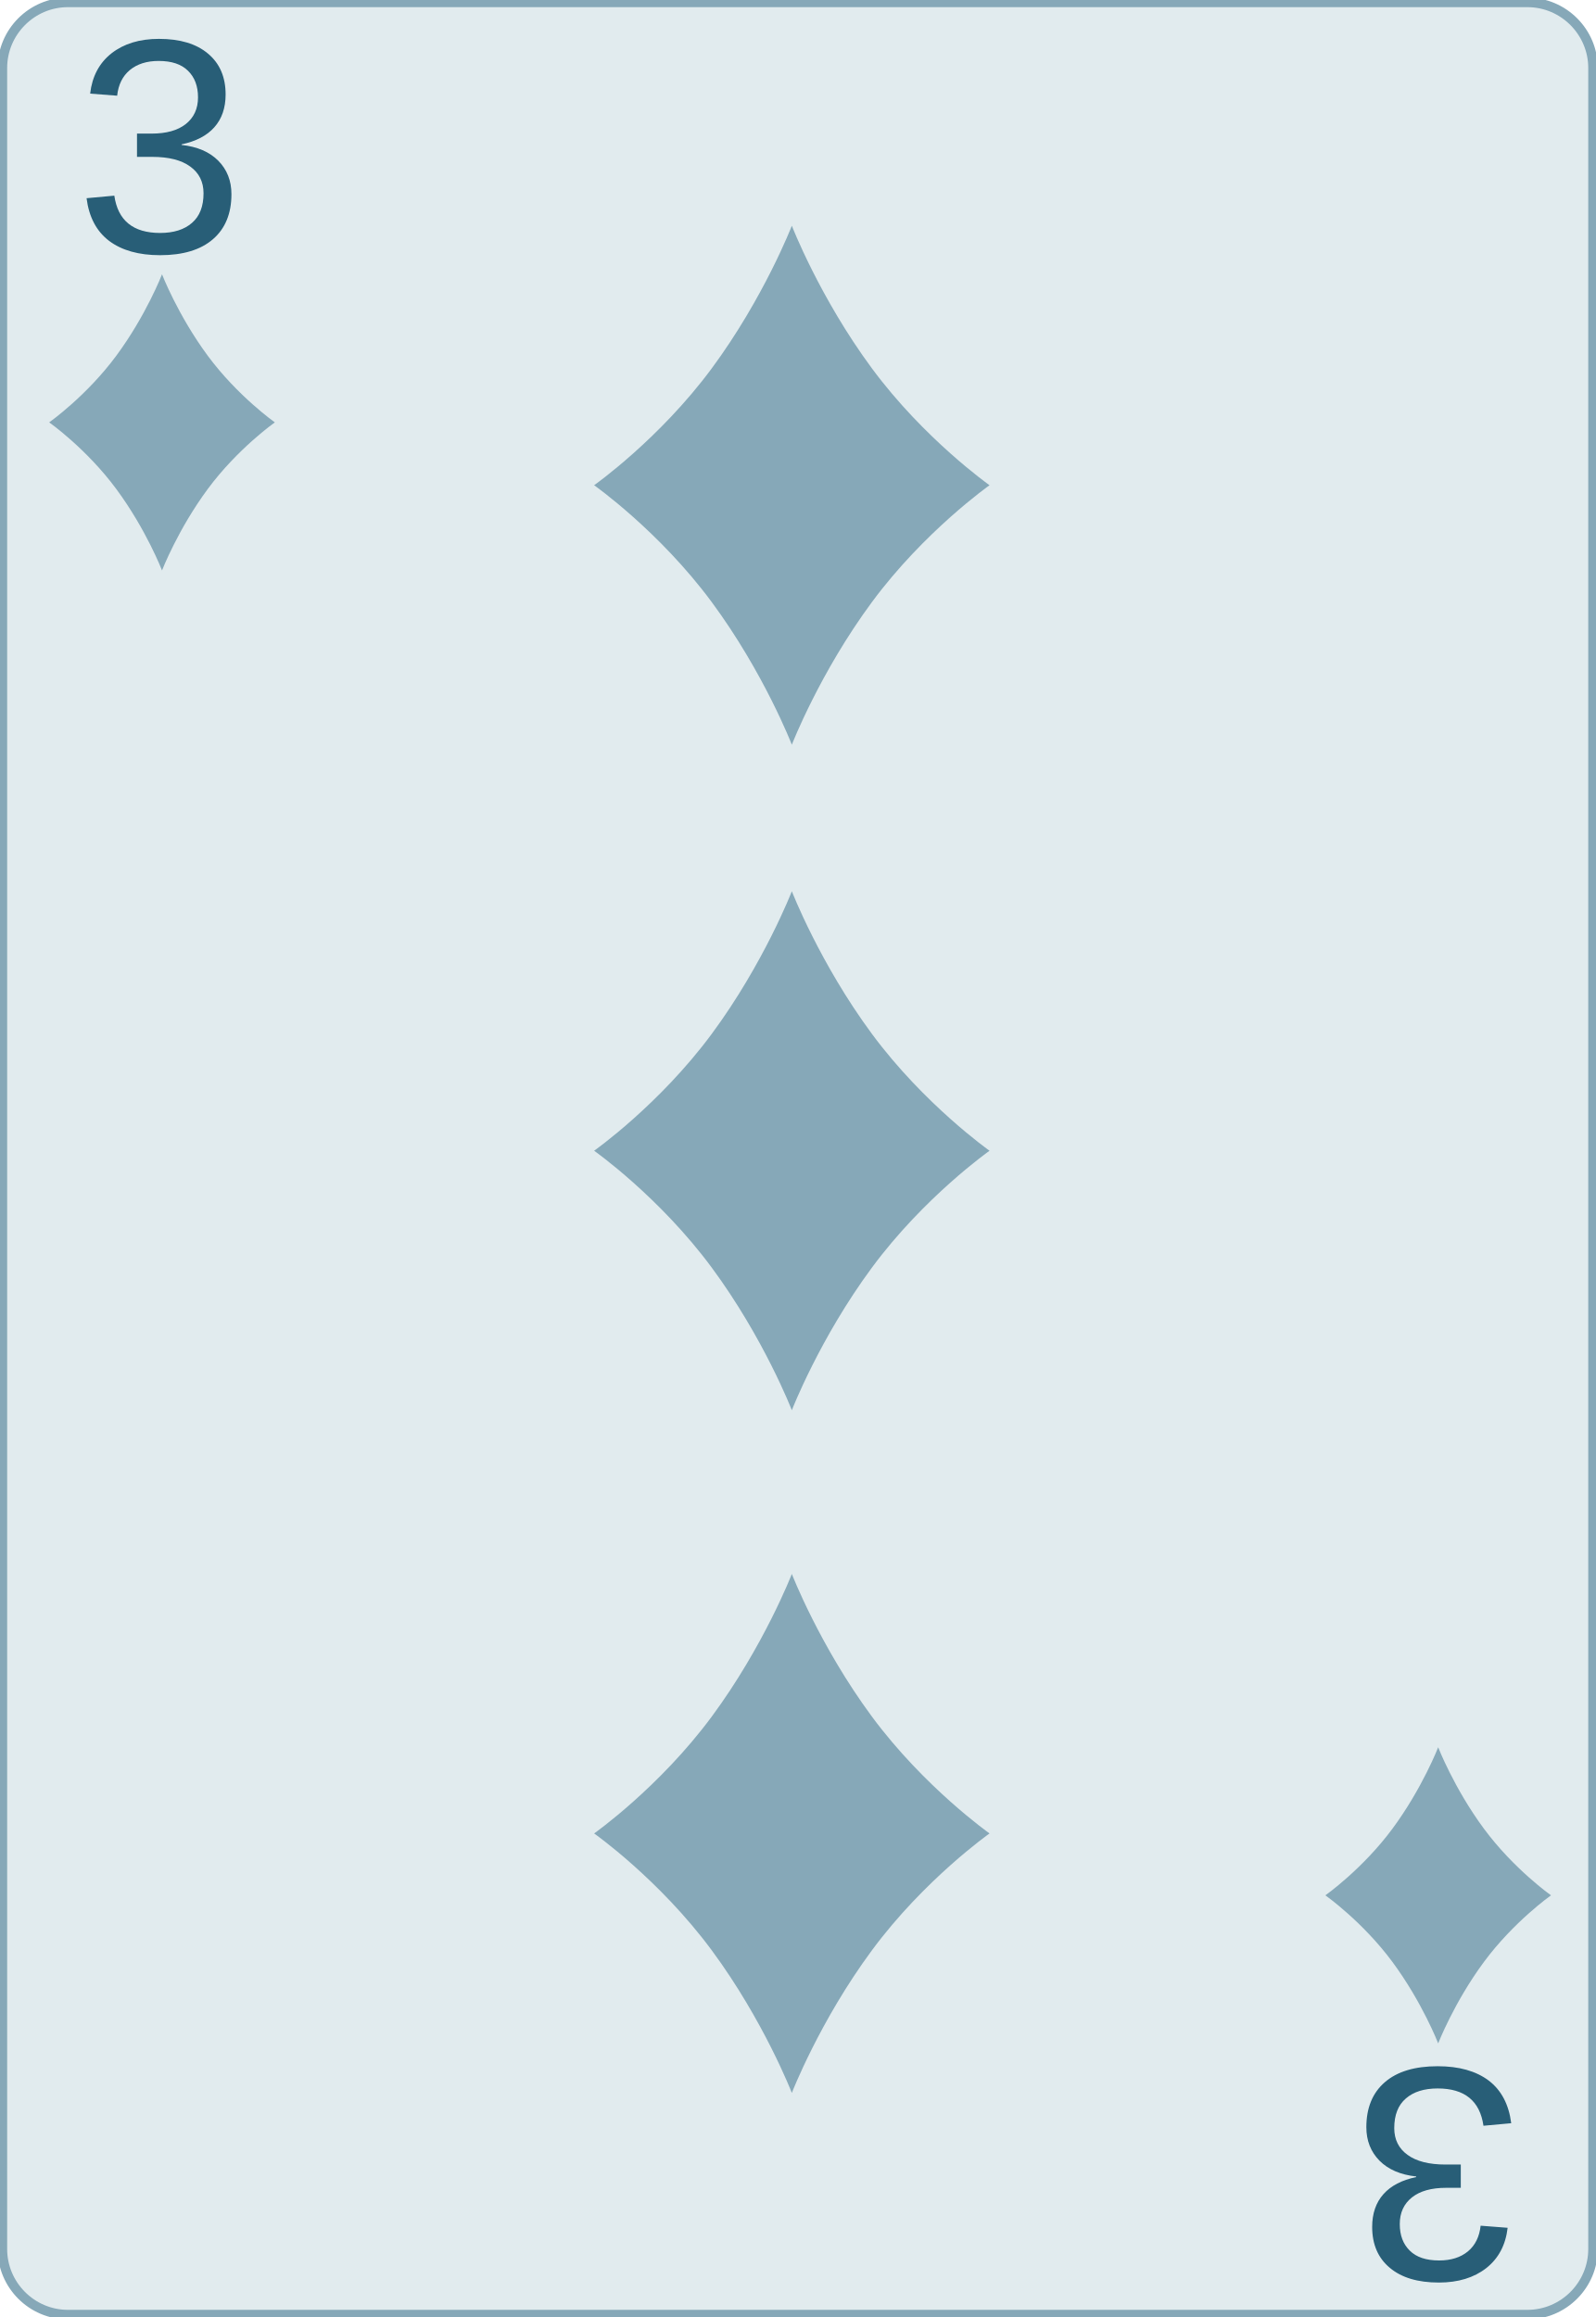
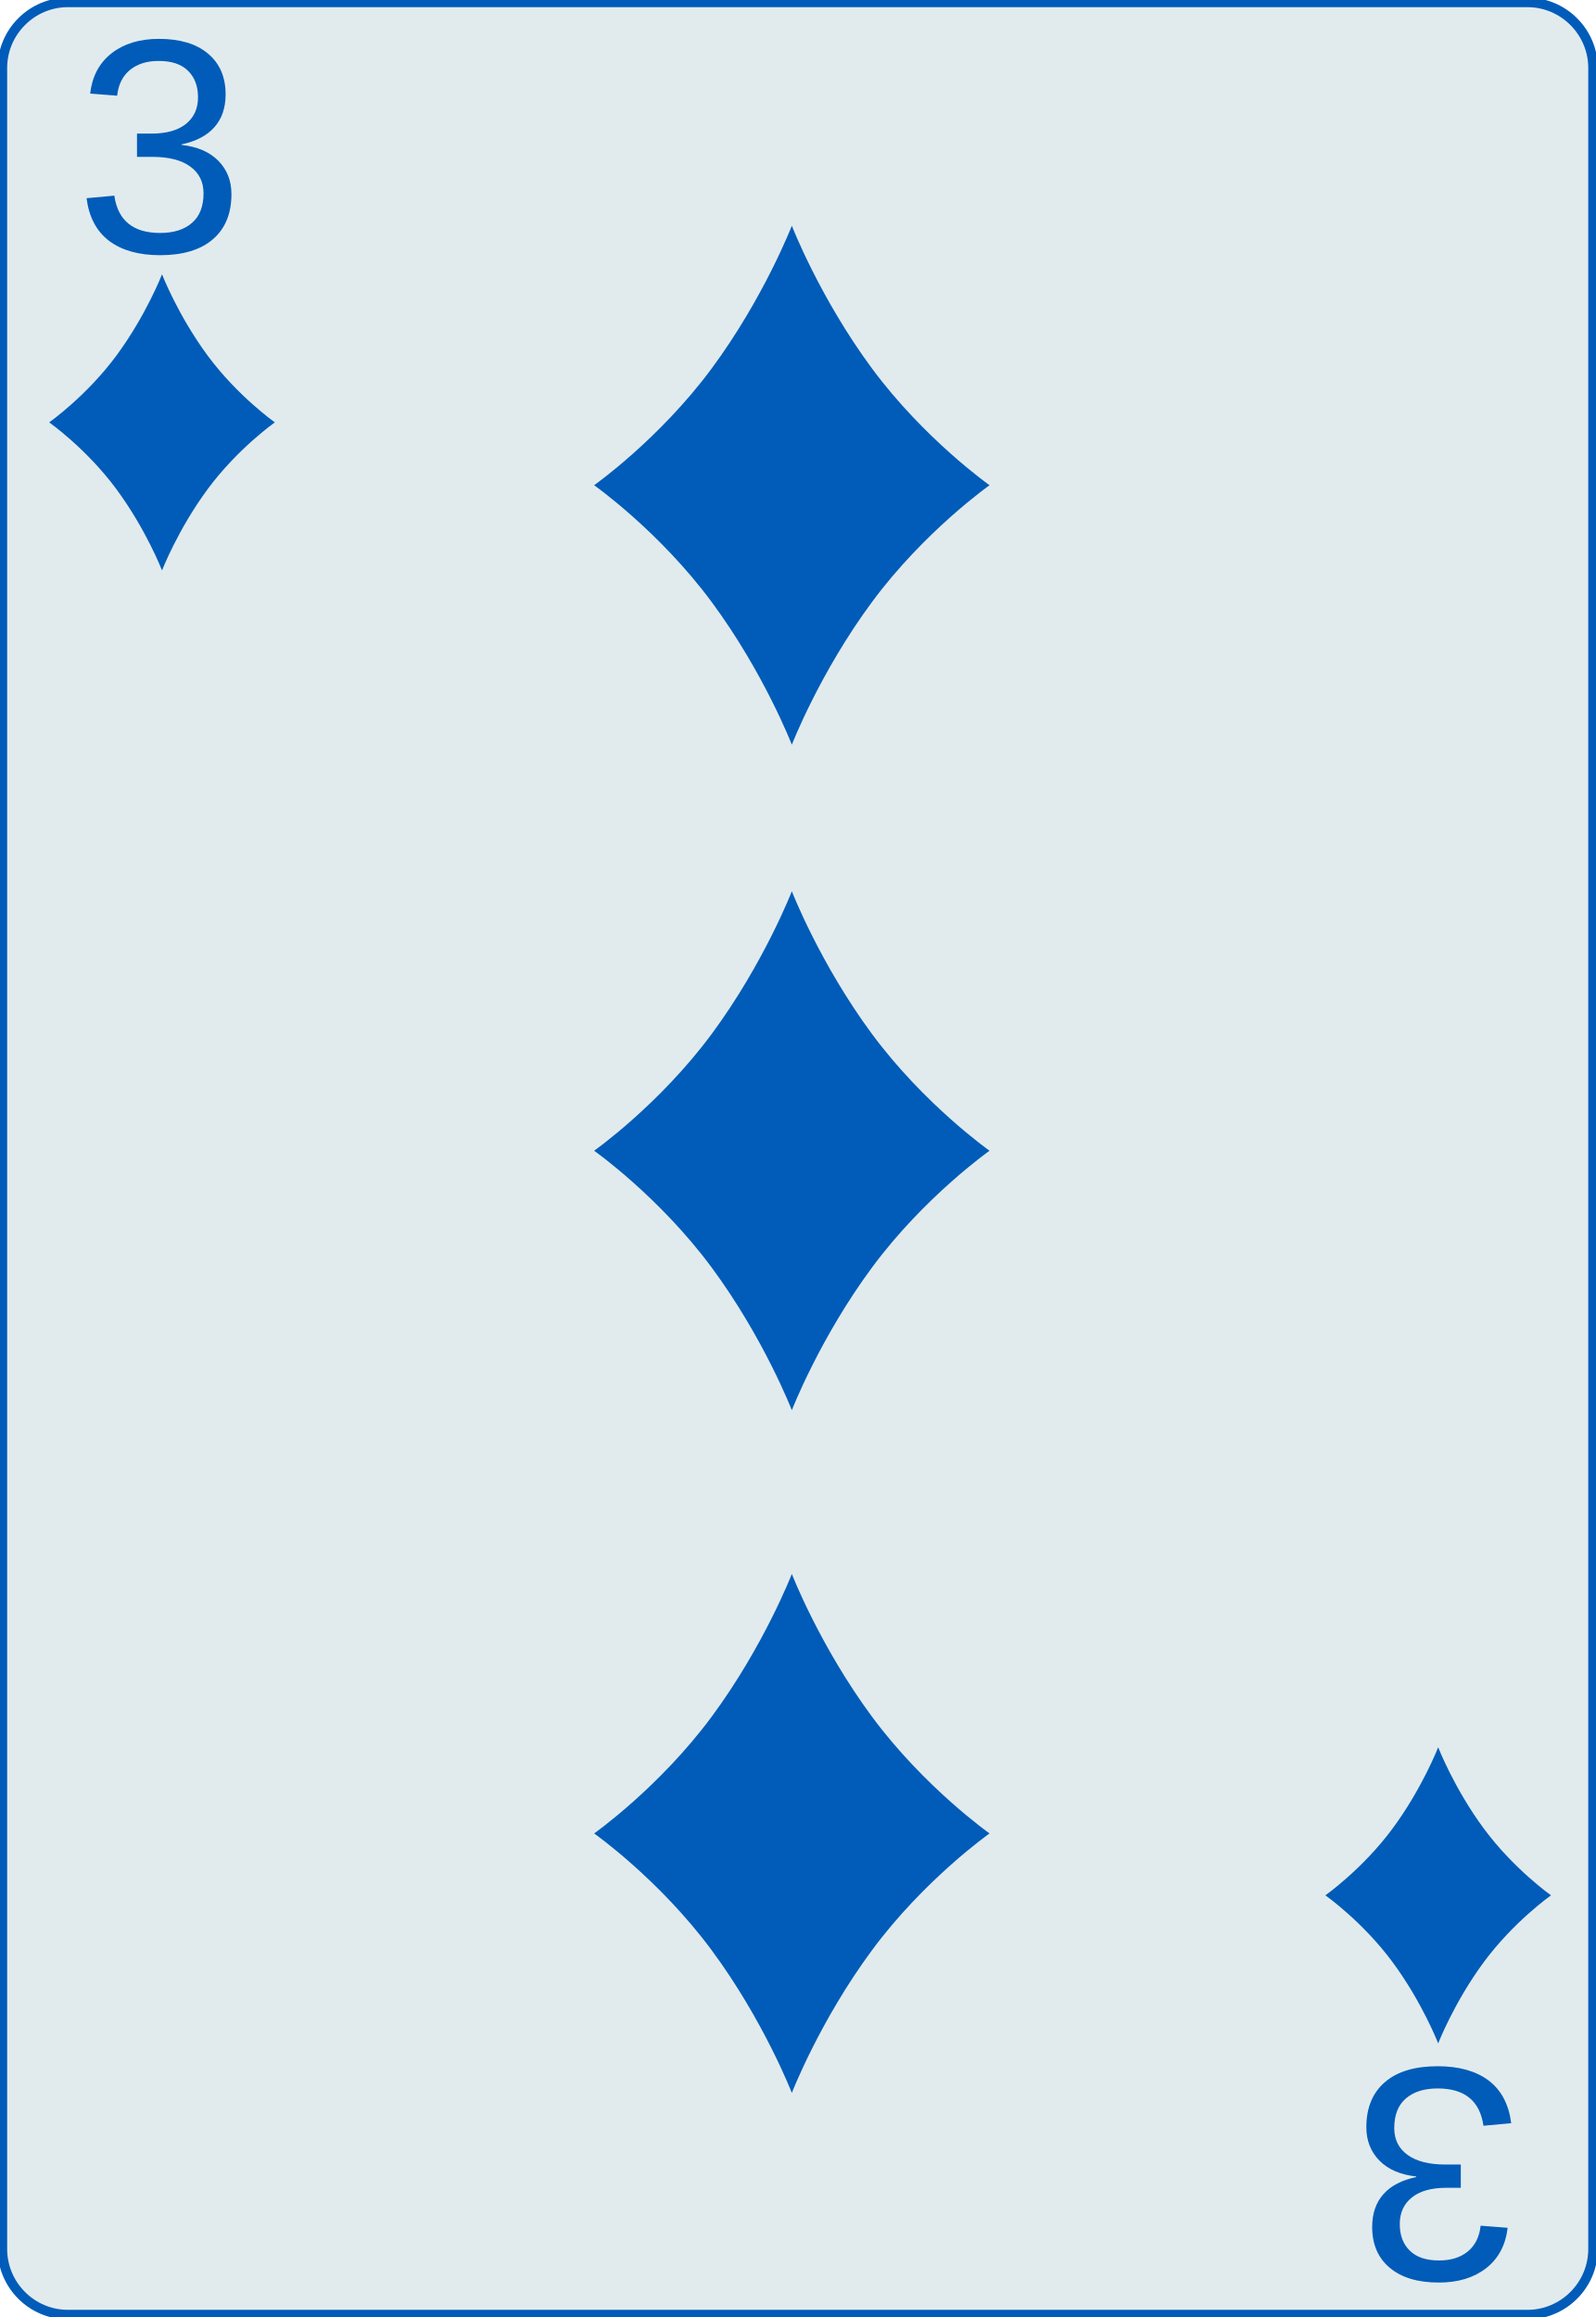
- <svg xmlns="http://www.w3.org/2000/svg" xmlns:xlink="http://www.w3.org/1999/xlink" width="167.087pt" height="242.667pt" viewBox="0 0 167.087 242.667" id="svg2" version="1.1" fill="#86a8b8">
+ <svg xmlns="http://www.w3.org/2000/svg" xmlns:xlink="http://www.w3.org/1999/xlink" width="167.087pt" height="242.667pt" viewBox="0 0 167.087 242.667" id="svg2" version="1.1" fill="#005cb8">
  <defs id="defs41">
    <radialGradient xlink:href="#linearGradient3773" id="radialGradient3781" cx="-0.158" cy="-8.835" fx="-0.158" fy="-8.835" r="8" gradientTransform="matrix(-1.584269,-0.02349808,0.03071979,-2.477574,-0.2485638,-26.71351)" gradientUnits="userSpaceOnUse" />
    <linearGradient id="linearGradient3773">
-       <stop style="stop-color:#86a8b8;stop-opacity:1;" offset="0" id="stop3775" />
-       <stop style="stop-color:#86a8b8;stop-opacity:0.649;" offset="1" id="stop3777" />
+       <stop style="stop-color:#005cb8;stop-opacity:1;" offset="0" id="stop3775" />
+       <stop style="stop-color:#005cb8;stop-opacity:0.649;" offset="1" id="stop3777" />
    </linearGradient>
    <radialGradient xlink:href="#linearGradient3773" id="radialGradient3957" cx="-0.158" cy="-8.835" fx="-0.158" fy="-8.835" r="8" gradientTransform="matrix(-1.584269,-0.02349808,0.03071979,-2.477574,-0.2485638,-26.71351)" gradientUnits="userSpaceOnUse" />
    <linearGradient id="linearGradient3959">
-       <stop style="stop-color:#86a8b8;stop-opacity:1;" offset="0" id="stop3961" />
-       <stop style="stop-color:#86a8b8;stop-opacity:0.649;" offset="1" id="stop3963" />
+       <stop style="stop-color:#005cb8;stop-opacity:1;" offset="0" id="stop3961" />
+       <stop style="stop-color:#005cb8;stop-opacity:0.649;" offset="1" id="stop3963" />
    </linearGradient>
    <radialGradient r="81.903" fy="509.476" fx="168.025" cy="509.476" cx="168.025" gradientTransform="matrix(1.25656,-0.7774064,0.3366382,0.5361257,-221.2021,359.2426)" gradientUnits="userSpaceOnUse" id="radialGradient3975" xlink:href="#linearGradient3784-4" />
    <linearGradient id="linearGradient3784-4">
      <stop style="stop-color:#e1ebee;stop-opacity:0.435;" offset="0" id="stop3786-8" />
-       <stop style="stop-color:#86a8b8;stop-opacity:0;" offset="1" id="stop3788-6" />
+       <stop style="stop-color:#005cb8;stop-opacity:0;" offset="1" id="stop3788-6" />
    </linearGradient>
    <radialGradient xlink:href="#linearGradient3784-4-5" id="radialGradient3929" gradientUnits="userSpaceOnUse" gradientTransform="matrix(1.25656,-0.7774064,0.3366382,0.5361257,-221.2021,359.2426)" cx="168.025" cy="509.476" fx="168.025" fy="509.476" r="81.903" />
    <linearGradient id="linearGradient3784-4-5">
      <stop style="stop-color:#e1ebee;stop-opacity:0.489;" offset="0" id="stop3786-8-0" />
-       <stop style="stop-color:#86a8b8;stop-opacity:0;" offset="1" id="stop3788-6-3" />
+       <stop style="stop-color:#005cb8;stop-opacity:0;" offset="1" id="stop3788-6-3" />
    </linearGradient>
    <radialGradient xlink:href="#linearGradient3784-4-1" id="radialGradient3927" gradientUnits="userSpaceOnUse" gradientTransform="matrix(1.25656,-0.7774064,0.3366382,0.5361257,-221.2021,359.2426)" cx="168.025" cy="509.476" fx="168.025" fy="509.476" r="81.903" />
    <linearGradient id="linearGradient3784-4-1">
      <stop style="stop-color:#e1ebee;stop-opacity:0.237;" offset="0" id="stop3786-8-03" />
-       <stop style="stop-color:#86a8b8;stop-opacity:0;" offset="1" id="stop3788-6-6" />
+       <stop style="stop-color:#005cb8;stop-opacity:0;" offset="1" id="stop3788-6-6" />
    </linearGradient>
    <linearGradient id="linearGradient3768">
-       <stop style="stop-color:#86a8b8;stop-opacity:1;" offset="0" id="stop3770" />
-       <stop style="stop-color:#86a8b8;stop-opacity:0.672;" offset="1" id="stop3772" />
+       <stop style="stop-color:#005cb8;stop-opacity:1;" offset="0" id="stop3770" />
+       <stop style="stop-color:#005cb8;stop-opacity:0.672;" offset="1" id="stop3772" />
    </linearGradient>
    <linearGradient id="linearGradient3784-4-6">
      <stop style="stop-color:#e1ebee;stop-opacity:0.313;" offset="0" id="stop3786-8-8" />
-       <stop style="stop-color:#86a8b8;stop-opacity:0;" offset="1" id="stop3788-6-8" />
+       <stop style="stop-color:#005cb8;stop-opacity:0;" offset="1" id="stop3788-6-8" />
    </linearGradient>
    <radialGradient r="81.903" fy="492.632" fx="159.354" cy="492.632" cx="159.354" gradientTransform="matrix(1.089478,-0.715138,0.4464527,0.6562658,-244.9333,290.9185)" gradientUnits="userSpaceOnUse" id="radialGradient4013-8" xlink:href="#linearGradient3784-4-2" />
    <linearGradient id="linearGradient3784-4-2">
      <stop style="stop-color:#e1ebee;stop-opacity:0.29;" offset="0" id="stop3786-8-1" />
-       <stop style="stop-color:#86a8b8;stop-opacity:0;" offset="1" id="stop3788-6-5" />
+       <stop style="stop-color:#005cb8;stop-opacity:0;" offset="1" id="stop3788-6-5" />
    </linearGradient>
    <linearGradient id="linearGradient2984">
-       <stop style="stop-color:#86a8b8;stop-opacity:1;" offset="0" id="stop2986" />
-       <stop style="stop-color:#86a8b8;stop-opacity:0.641;" offset="1" id="stop2988" />
+       <stop style="stop-color:#005cb8;stop-opacity:1;" offset="0" id="stop2986" />
+       <stop style="stop-color:#005cb8;stop-opacity:0.641;" offset="1" id="stop2988" />
    </linearGradient>
    <linearGradient id="linearGradient3784-4-4">
      <stop style="stop-color:#e1ebee;stop-opacity:0.435;" offset="0" id="stop3786-8-8-2" />
-       <stop style="stop-color:#86a8b8;stop-opacity:0;" offset="1" id="stop3788-6-1" />
+       <stop style="stop-color:#005cb8;stop-opacity:0;" offset="1" id="stop3788-6-1" />
    </linearGradient>
    <radialGradient r="81.903" fy="511.223" fx="171.487" cy="511.223" cx="171.487" gradientTransform="matrix(1.152989,-0.6739155,0.3948202,0.6754904,-233.6326,270.4008)" gradientUnits="userSpaceOnUse" id="radialGradient3100" xlink:href="#linearGradient3784-4-4" />
    <radialGradient xlink:href="#linearGradient2984" id="radialGradient3137" gradientUnits="userSpaceOnUse" gradientTransform="matrix(-1.122416,0.00551393,-0.00908973,-1.85031,-0.0293938,-10.2277)" cx="1.6632675e-13" cy="-3.234" fx="1.6632675e-13" fy="-3.234" r="8" />
  </defs>
-   <g id="Layer_x0020_1" style="fill-rule:nonzero;clip-rule:nonzero;stroke:#86a8b8;stroke-miterlimit:4;">
-     <path style="fill:#e1ebee;stroke-width:0.5;;stroke:#86a8b8;stroke-width:1;" d="M166.837,235.548c0,3.777-3.087,6.869-6.871,6.869H7.111c-3.775,0-6.861-3.092-6.861-6.869V7.12C0.25,3.343,3.336,0.25,7.111,0.25h152.855    c3.784,0,6.871,3.093,6.871,6.87v228.428z" id="path5" />
+   <g id="Layer_x0020_1" style="fill-rule:nonzero;clip-rule:nonzero;stroke:#005cb8;stroke-miterlimit:4;">
+     <path style="fill:#e1ebee;stroke-width:0.5;;stroke:#005cb8;stroke-width:1;" d="M166.837,235.548c0,3.777-3.087,6.869-6.871,6.869H7.111c-3.775,0-6.861-3.092-6.861-6.869V7.12C0.25,3.343,3.336,0.25,7.111,0.25h152.855    c3.784,0,6.871,3.093,6.871,6.87v228.428z" id="path5" />
    <g style="stroke:none;" id="g7">
      <g id="g9">

			</g>
    </g>
    <g id="g15">

		</g>
    <g id="g19">

		</g>
    <g style="stroke:none;" id="g23">
      <g id="g25">

			</g>
    </g>
    <g style="stroke:none;" id="g31">
      <g id="g33">

			</g>
    </g>
  </g>
-   <text style="font-size:32px;font-style:normal;font-weight:normal;line-height:125%;letter-spacing:0px;word-spacing:0px;fill:#285e77;fill-opacity:1;stroke:none;font-family:Bitstream Vera Sans" x="7.846" y="26.413" id="text3788" fill="#285e77">
-     <tspan id="tspan3790" x="7.846" y="26.413" style="font-style:normal;font-variant:normal;font-weight:normal;font-stretch:normal;fill:#285e77;fill-opacity:1;font-family:Arial;-inkscape-font-specification:Arial" fill="#285e77">3</tspan>
+   <text style="font-size:32px;font-style:normal;font-weight:normal;line-height:125%;letter-spacing:0px;word-spacing:0px;fill:#005cb8;fill-opacity:1;stroke:none;font-family:Bitstream Vera Sans" x="7.846" y="26.413" id="text3788" fill="#005cb8">
+     <tspan id="tspan3790" x="7.846" y="26.413" style="font-style:normal;font-variant:normal;font-weight:normal;font-stretch:normal;fill:#005cb8;fill-opacity:1;font-family:Arial;-inkscape-font-specification:Arial" fill="#005cb8">3</tspan>
  </text>
-   <text style="font-size:32px;font-style:normal;font-weight:normal;line-height:125%;letter-spacing:0px;word-spacing:0px;fill:#285e77;fill-opacity:1;stroke:none;font-family:Bitstream Vera Sans" x="-159.488" y="-216.715" id="text3788-4" transform="scale(-1,-1)" fill="#285e77">
-     <tspan id="tspan3790-3" x="-159.488" y="-216.715" style="font-style:normal;font-variant:normal;font-weight:normal;font-stretch:normal;fill:#285e77;fill-opacity:1;font-family:Arial;-inkscape-font-specification:Arial" fill="#285e77">3</tspan>
+   <text style="font-size:32px;font-style:normal;font-weight:normal;line-height:125%;letter-spacing:0px;word-spacing:0px;fill:#005cb8;fill-opacity:1;stroke:none;font-family:Bitstream Vera Sans" x="-159.488" y="-216.715" id="text3788-4" transform="scale(-1,-1)" fill="#005cb8">
+     <tspan id="tspan3790-3" x="-159.488" y="-216.715" style="font-style:normal;font-variant:normal;font-weight:normal;font-stretch:normal;fill:#005cb8;fill-opacity:1;font-family:Arial;-inkscape-font-specification:Arial" fill="#005cb8">3</tspan>
  </text>
  <g transform="matrix(1.476906,0,0,1.476906,16.9681,44.23616)" id="layer1-2-6">
-     <path style="fill:#86a8b8" id="dl-6" d="M 3.243,-4.725 C 1.126,-7.589 0,-10.5 0,-10.5 c 0,0 -1.126,2.911 -3.243,5.775 C -5.361,-1.862 -8,0 -8,0 -8,0 -5.361,1.861 -3.243,4.726 -1.126,7.589 0,10.5 0,10.5 0,10.5 1.126,7.589 3.243,4.726 5.361,1.861 8,0 8,0 8,0 5.361,-1.862 3.243,-4.725 z" />
+     <path style="fill:#005cb8" id="dl-6" d="M 3.243,-4.725 C 1.126,-7.589 0,-10.5 0,-10.5 c 0,0 -1.126,2.911 -3.243,5.775 C -5.361,-1.862 -8,0 -8,0 -8,0 -5.361,1.861 -3.243,4.726 -1.126,7.589 0,10.5 0,10.5 0,10.5 1.126,7.589 3.243,4.726 5.361,1.861 8,0 8,0 8,0 5.361,-1.862 3.243,-4.725 z" />
  </g>
  <g transform="matrix(1.476906,0,0,1.476906,150.6209,198.5035)" id="layer1-2-6-4">
-     <path style="fill:#86a8b8" id="dl-6-9" d="M 3.243,-4.725 C 1.126,-7.589 0,-10.5 0,-10.5 c 0,0 -1.126,2.911 -3.243,5.775 C -5.361,-1.862 -8,0 -8,0 -8,0 -5.361,1.861 -3.243,4.726 -1.126,7.589 0,10.5 0,10.5 0,10.5 1.126,7.589 3.243,4.726 5.361,1.861 8,0 8,0 8,0 5.361,-1.862 3.243,-4.725 z" />
+     <path style="fill:#005cb8" id="dl-6-9" d="M 3.243,-4.725 C 1.126,-7.589 0,-10.5 0,-10.5 c 0,0 -1.126,2.911 -3.243,5.775 C -5.361,-1.862 -8,0 -8,0 -8,0 -5.361,1.861 -3.243,4.726 -1.126,7.589 0,10.5 0,10.5 0,10.5 1.126,7.589 3.243,4.726 5.361,1.861 8,0 8,0 8,0 5.361,-1.862 3.243,-4.725 z" />
  </g>
  <g transform="matrix(2.588291,0,0,2.588291,82.92873,192.0219)" id="layer1-2-6-8">
-     <path style="fill:#86a8b8" id="dl-6-8" d="M 3.243,-4.725 C 1.126,-7.589 0,-10.5 0,-10.5 c 0,0 -1.126,2.911 -3.243,5.775 C -5.361,-1.862 -8,0 -8,0 -8,0 -5.361,1.861 -3.243,4.726 -1.126,7.589 0,10.5 0,10.5 0,10.5 1.126,7.589 3.243,4.726 5.361,1.861 8,0 8,0 8,0 5.361,-1.862 3.243,-4.725 z" />
+     <path style="fill:#005cb8" id="dl-6-8" d="M 3.243,-4.725 C 1.126,-7.589 0,-10.5 0,-10.5 c 0,0 -1.126,2.911 -3.243,5.775 C -5.361,-1.862 -8,0 -8,0 -8,0 -5.361,1.861 -3.243,4.726 -1.126,7.589 0,10.5 0,10.5 0,10.5 1.126,7.589 3.243,4.726 5.361,1.861 8,0 8,0 8,0 5.361,-1.862 3.243,-4.725 z" />
  </g>
  <g transform="matrix(2.588291,0,0,2.588291,82.92873,50.81954)" id="layer1-2-6-8-2">
-     <path style="fill:#86a8b8" id="dl-6-8-6" d="M 3.243,-4.725 C 1.126,-7.589 0,-10.5 0,-10.5 c 0,0 -1.126,2.911 -3.243,5.775 C -5.361,-1.862 -8,0 -8,0 -8,0 -5.361,1.861 -3.243,4.726 -1.126,7.589 0,10.5 0,10.5 0,10.5 1.126,7.589 3.243,4.726 5.361,1.861 8,0 8,0 8,0 5.361,-1.862 3.243,-4.725 z" />
+     <path style="fill:#005cb8" id="dl-6-8-6" d="M 3.243,-4.725 C 1.126,-7.589 0,-10.5 0,-10.5 c 0,0 -1.126,2.911 -3.243,5.775 C -5.361,-1.862 -8,0 -8,0 -8,0 -5.361,1.861 -3.243,4.726 -1.126,7.589 0,10.5 0,10.5 0,10.5 1.126,7.589 3.243,4.726 5.361,1.861 8,0 8,0 8,0 5.361,-1.862 3.243,-4.725 z" />
  </g>
  <g transform="matrix(2.588291,0,0,2.588291,82.92873,120.5203)" id="layer1-2-6-8-2-8">
-     <path style="fill:#86a8b8" id="dl-6-8-6-8" d="M 3.243,-4.725 C 1.126,-7.589 0,-10.5 0,-10.5 c 0,0 -1.126,2.911 -3.243,5.775 C -5.361,-1.862 -8,0 -8,0 -8,0 -5.361,1.861 -3.243,4.726 -1.126,7.589 0,10.5 0,10.5 0,10.5 1.126,7.589 3.243,4.726 5.361,1.861 8,0 8,0 8,0 5.361,-1.862 3.243,-4.725 z" />
+     <path style="fill:#005cb8" id="dl-6-8-6-8" d="M 3.243,-4.725 C 1.126,-7.589 0,-10.5 0,-10.5 c 0,0 -1.126,2.911 -3.243,5.775 C -5.361,-1.862 -8,0 -8,0 -8,0 -5.361,1.861 -3.243,4.726 -1.126,7.589 0,10.5 0,10.5 0,10.5 1.126,7.589 3.243,4.726 5.361,1.861 8,0 8,0 8,0 5.361,-1.862 3.243,-4.725 z" />
  </g>
</svg>
